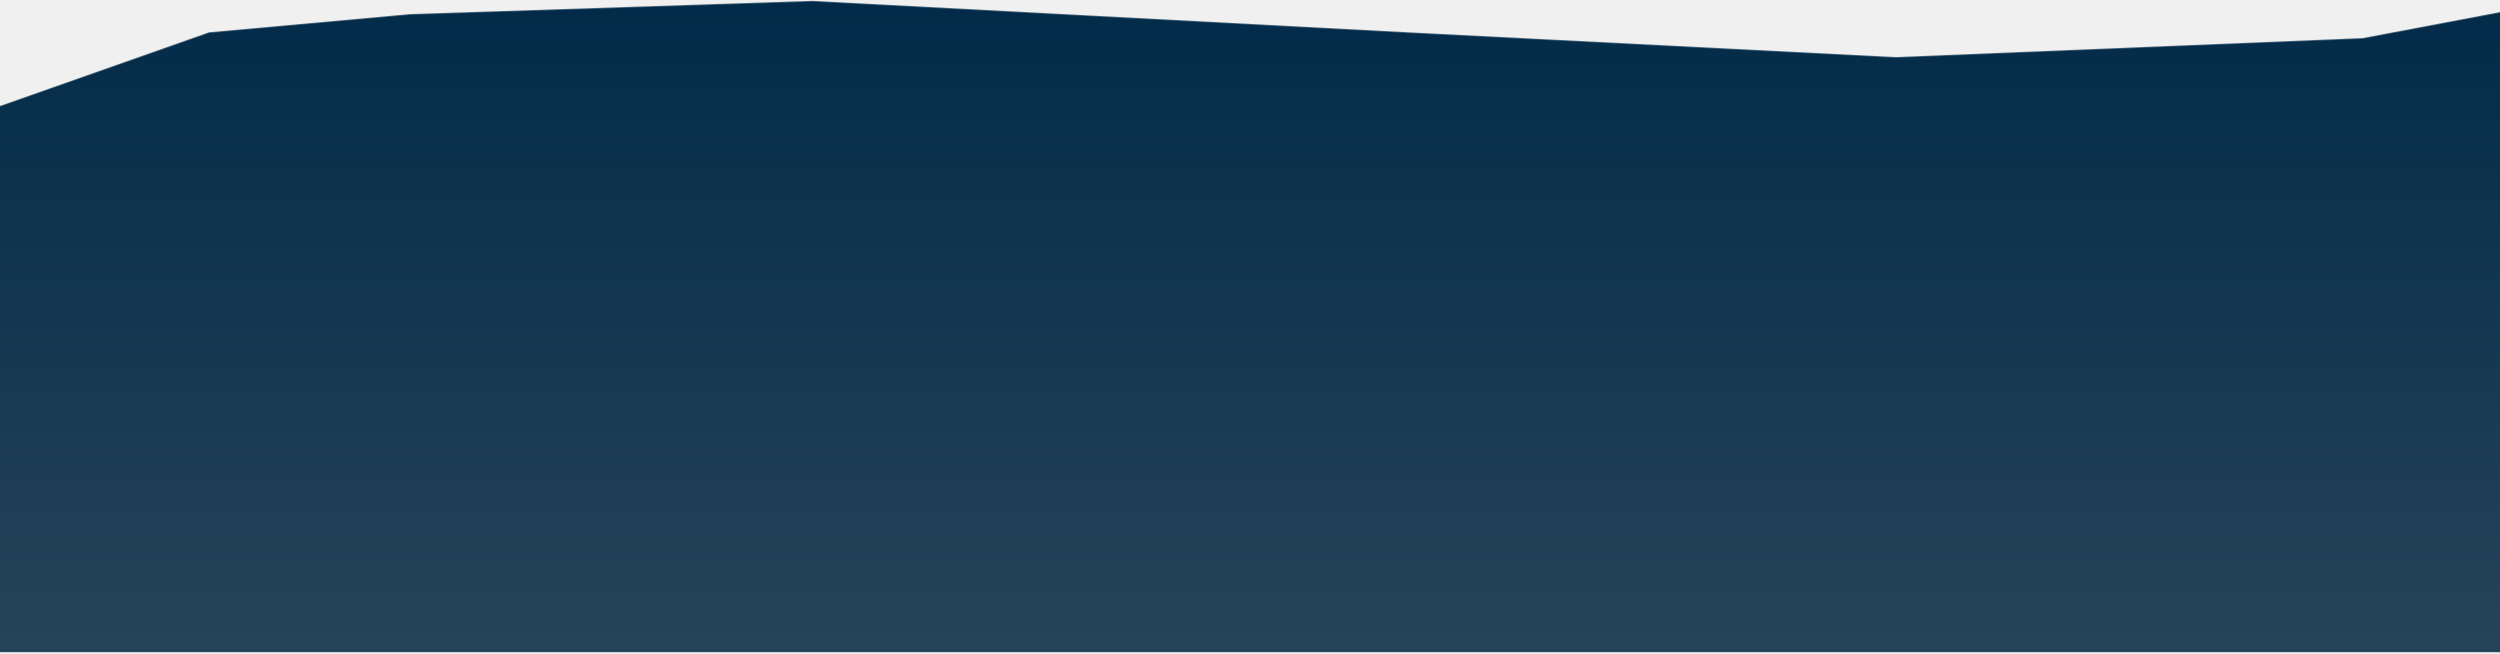
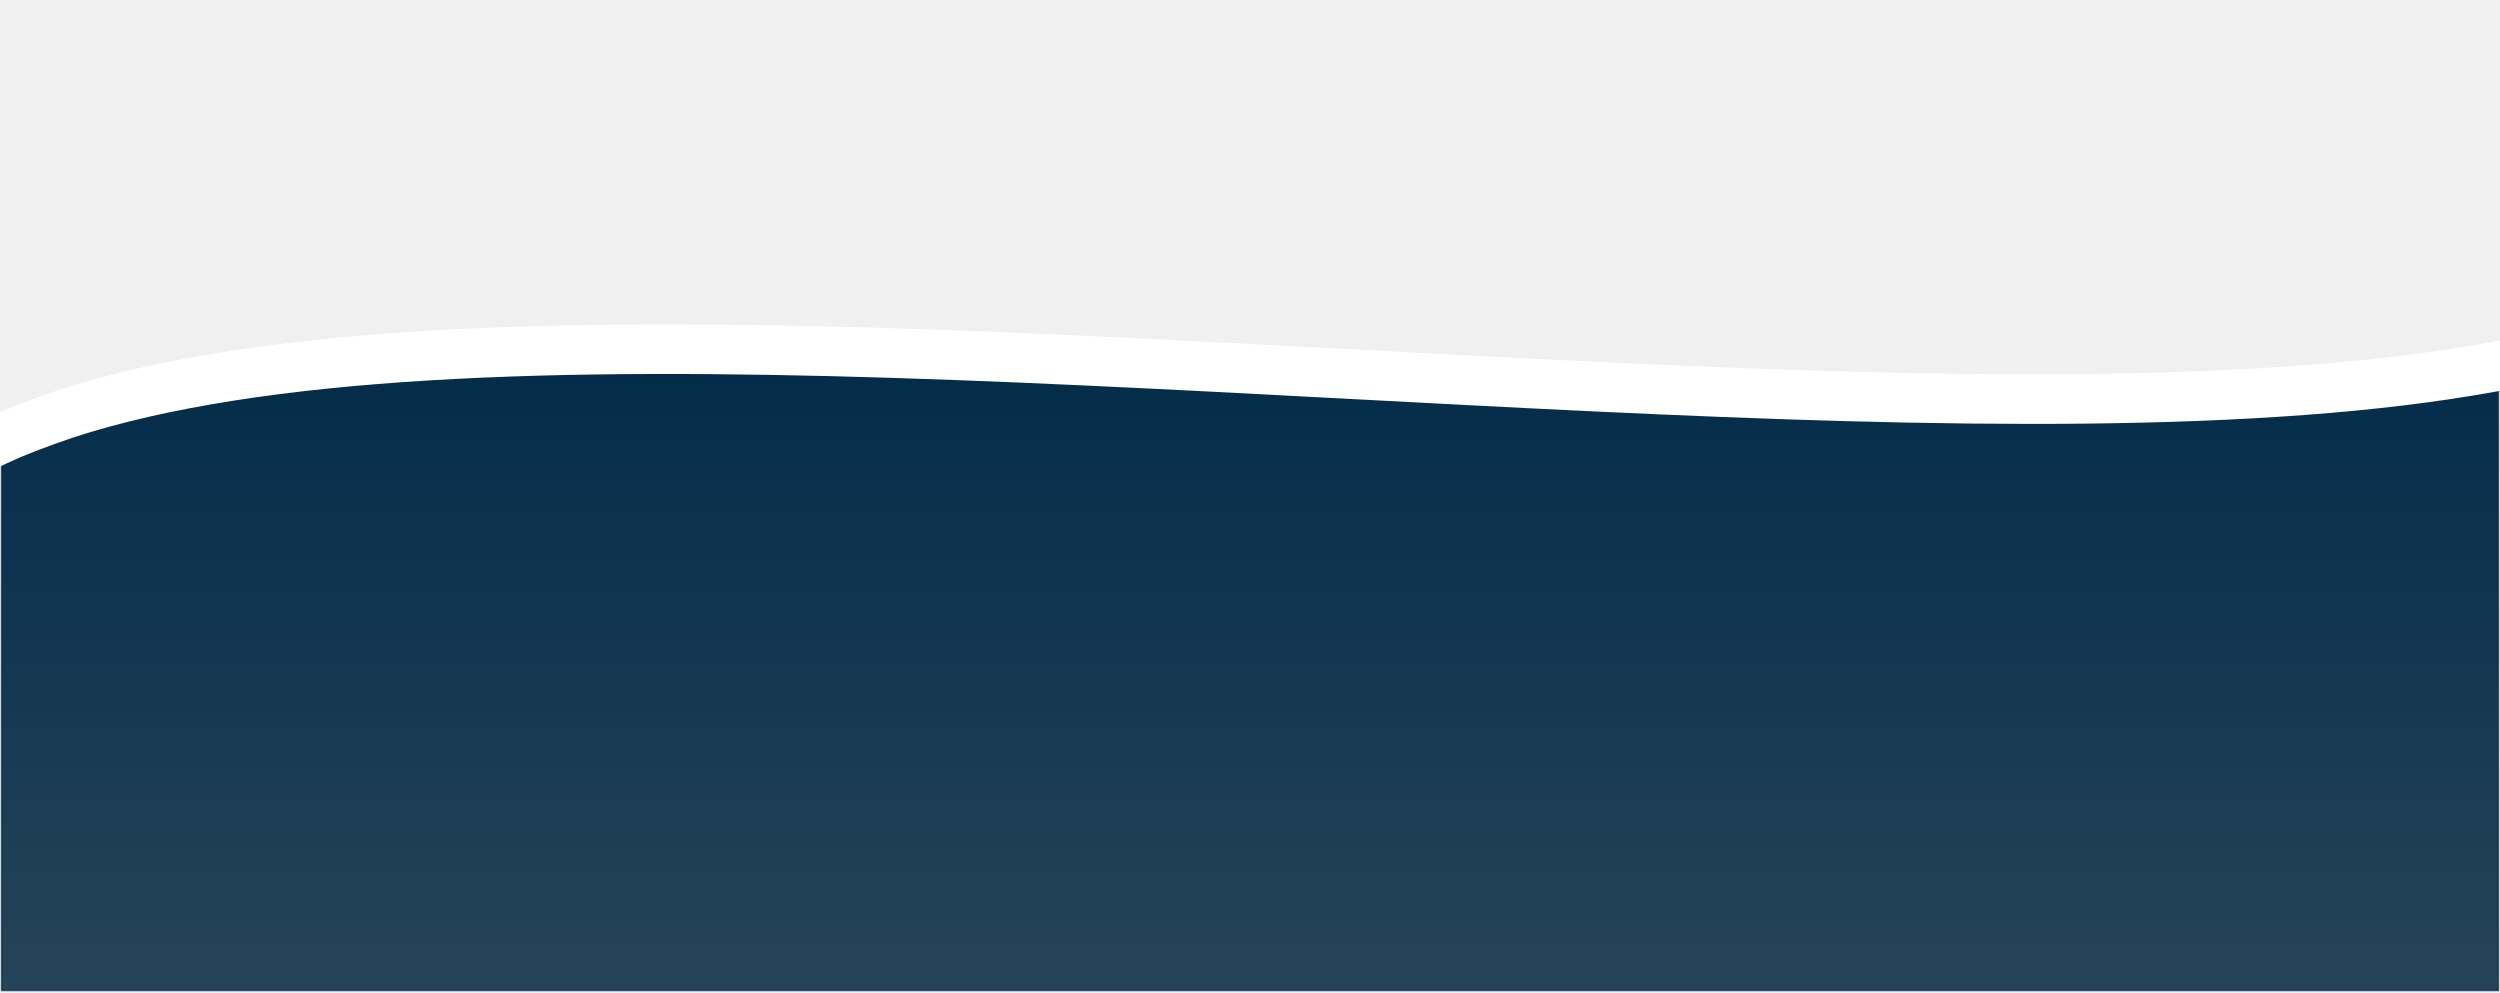
- <svg xmlns="http://www.w3.org/2000/svg" width="1512" height="395" viewBox="0 0 1512 395" fill="none">
-   <path d="M126.5 20L-31 75.5V394H1540V2.5L1429 23.5L1146.5 35L851.5 20L491.5 1L248 9L126.5 20Z" fill="url(#paint0_linear_182_48)" stroke="#022B49" stroke-opacity="0.7" />
+ <svg xmlns="http://www.w3.org/2000/svg" width="1512" height="600" viewBox="0 0 1512 600" fill="none">
+   <path d="M152.384 225L1 280.5V599H1511V207.5L1404.31 228.5L1132.78 240L849.234 225L503.212 206L269.167 214L152.384 225Z" fill="url(#paint0_linear_351_30)" stroke="#022B49" stroke-opacity="0.7" />
+   <path d="M-103.065 426.227C-150.11 -16.208 1373.38 402.755 1670.36 158.611" stroke="white" stroke-width="30" />
  <defs>
-     <linearGradient id="paint0_linear_182_48" x1="754.5" y1="1" x2="754.5" y2="394" gradientUnits="userSpaceOnUse">
+     <linearGradient id="paint0_linear_351_30" x1="756" y1="206" x2="756" y2="599" gradientUnits="userSpaceOnUse">
      <stop stop-color="#022B49" />
      <stop offset="1" stop-color="#264459" />
    </linearGradient>
  </defs>
</svg>
